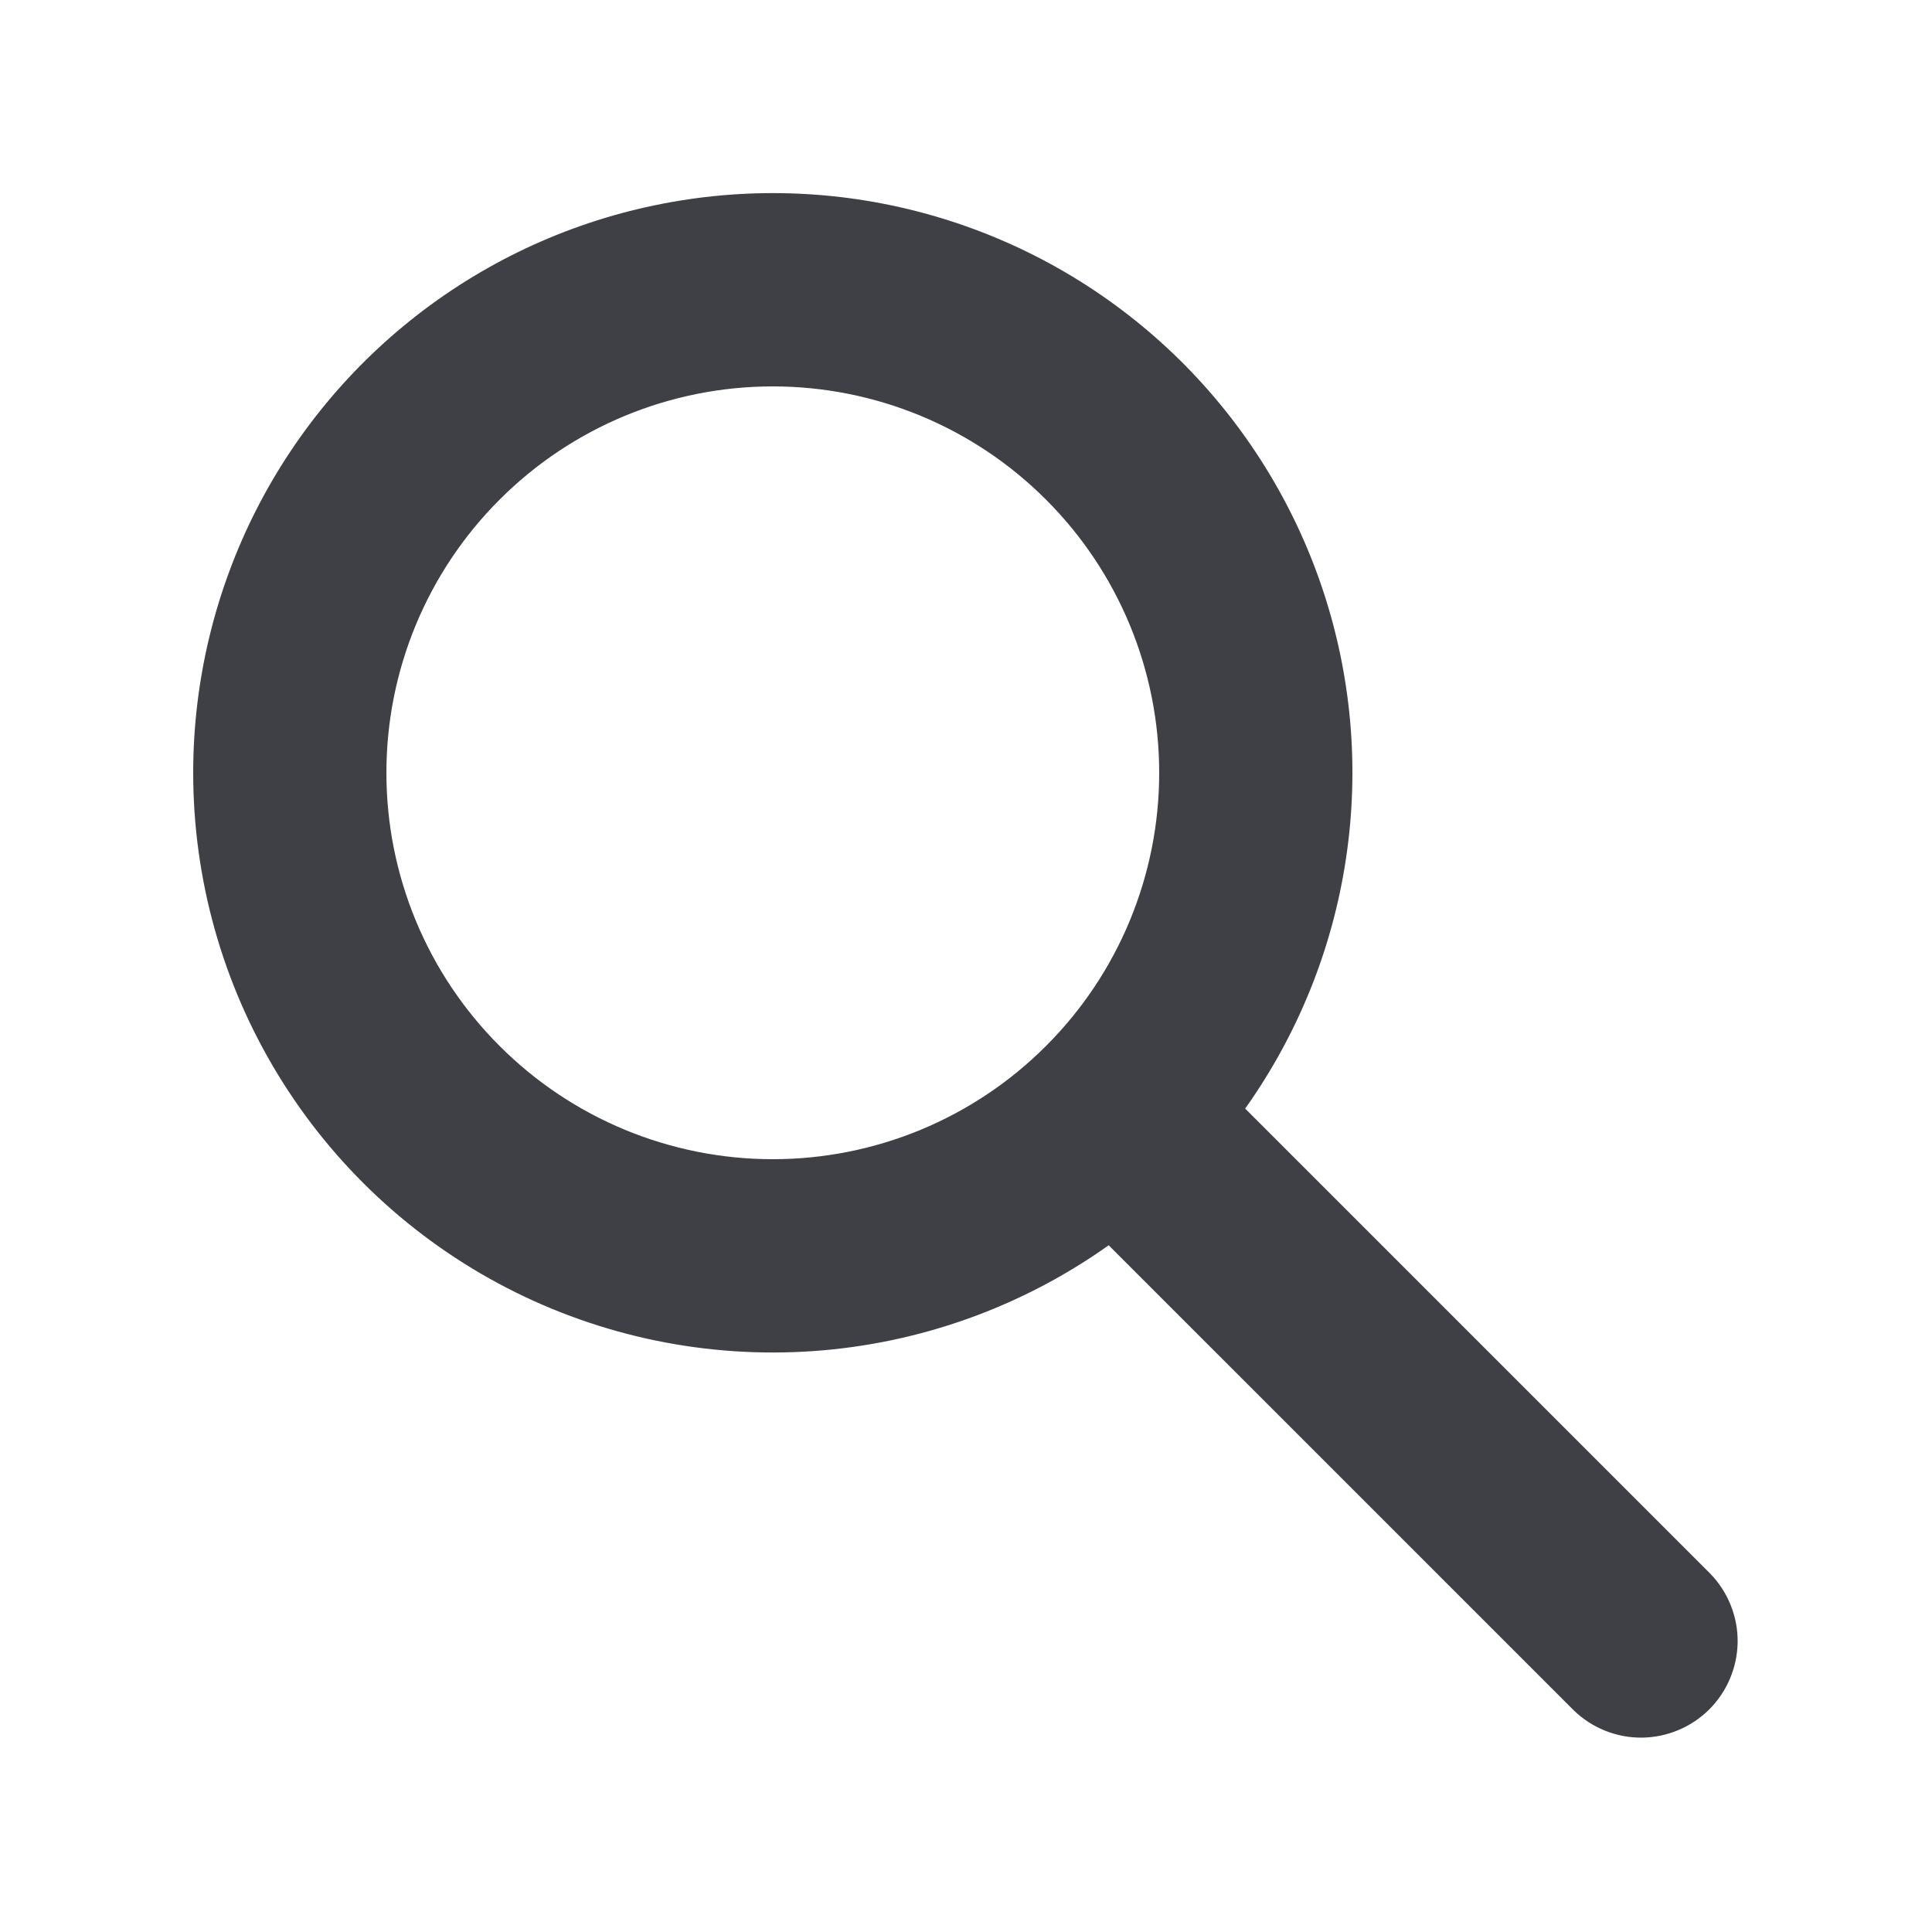
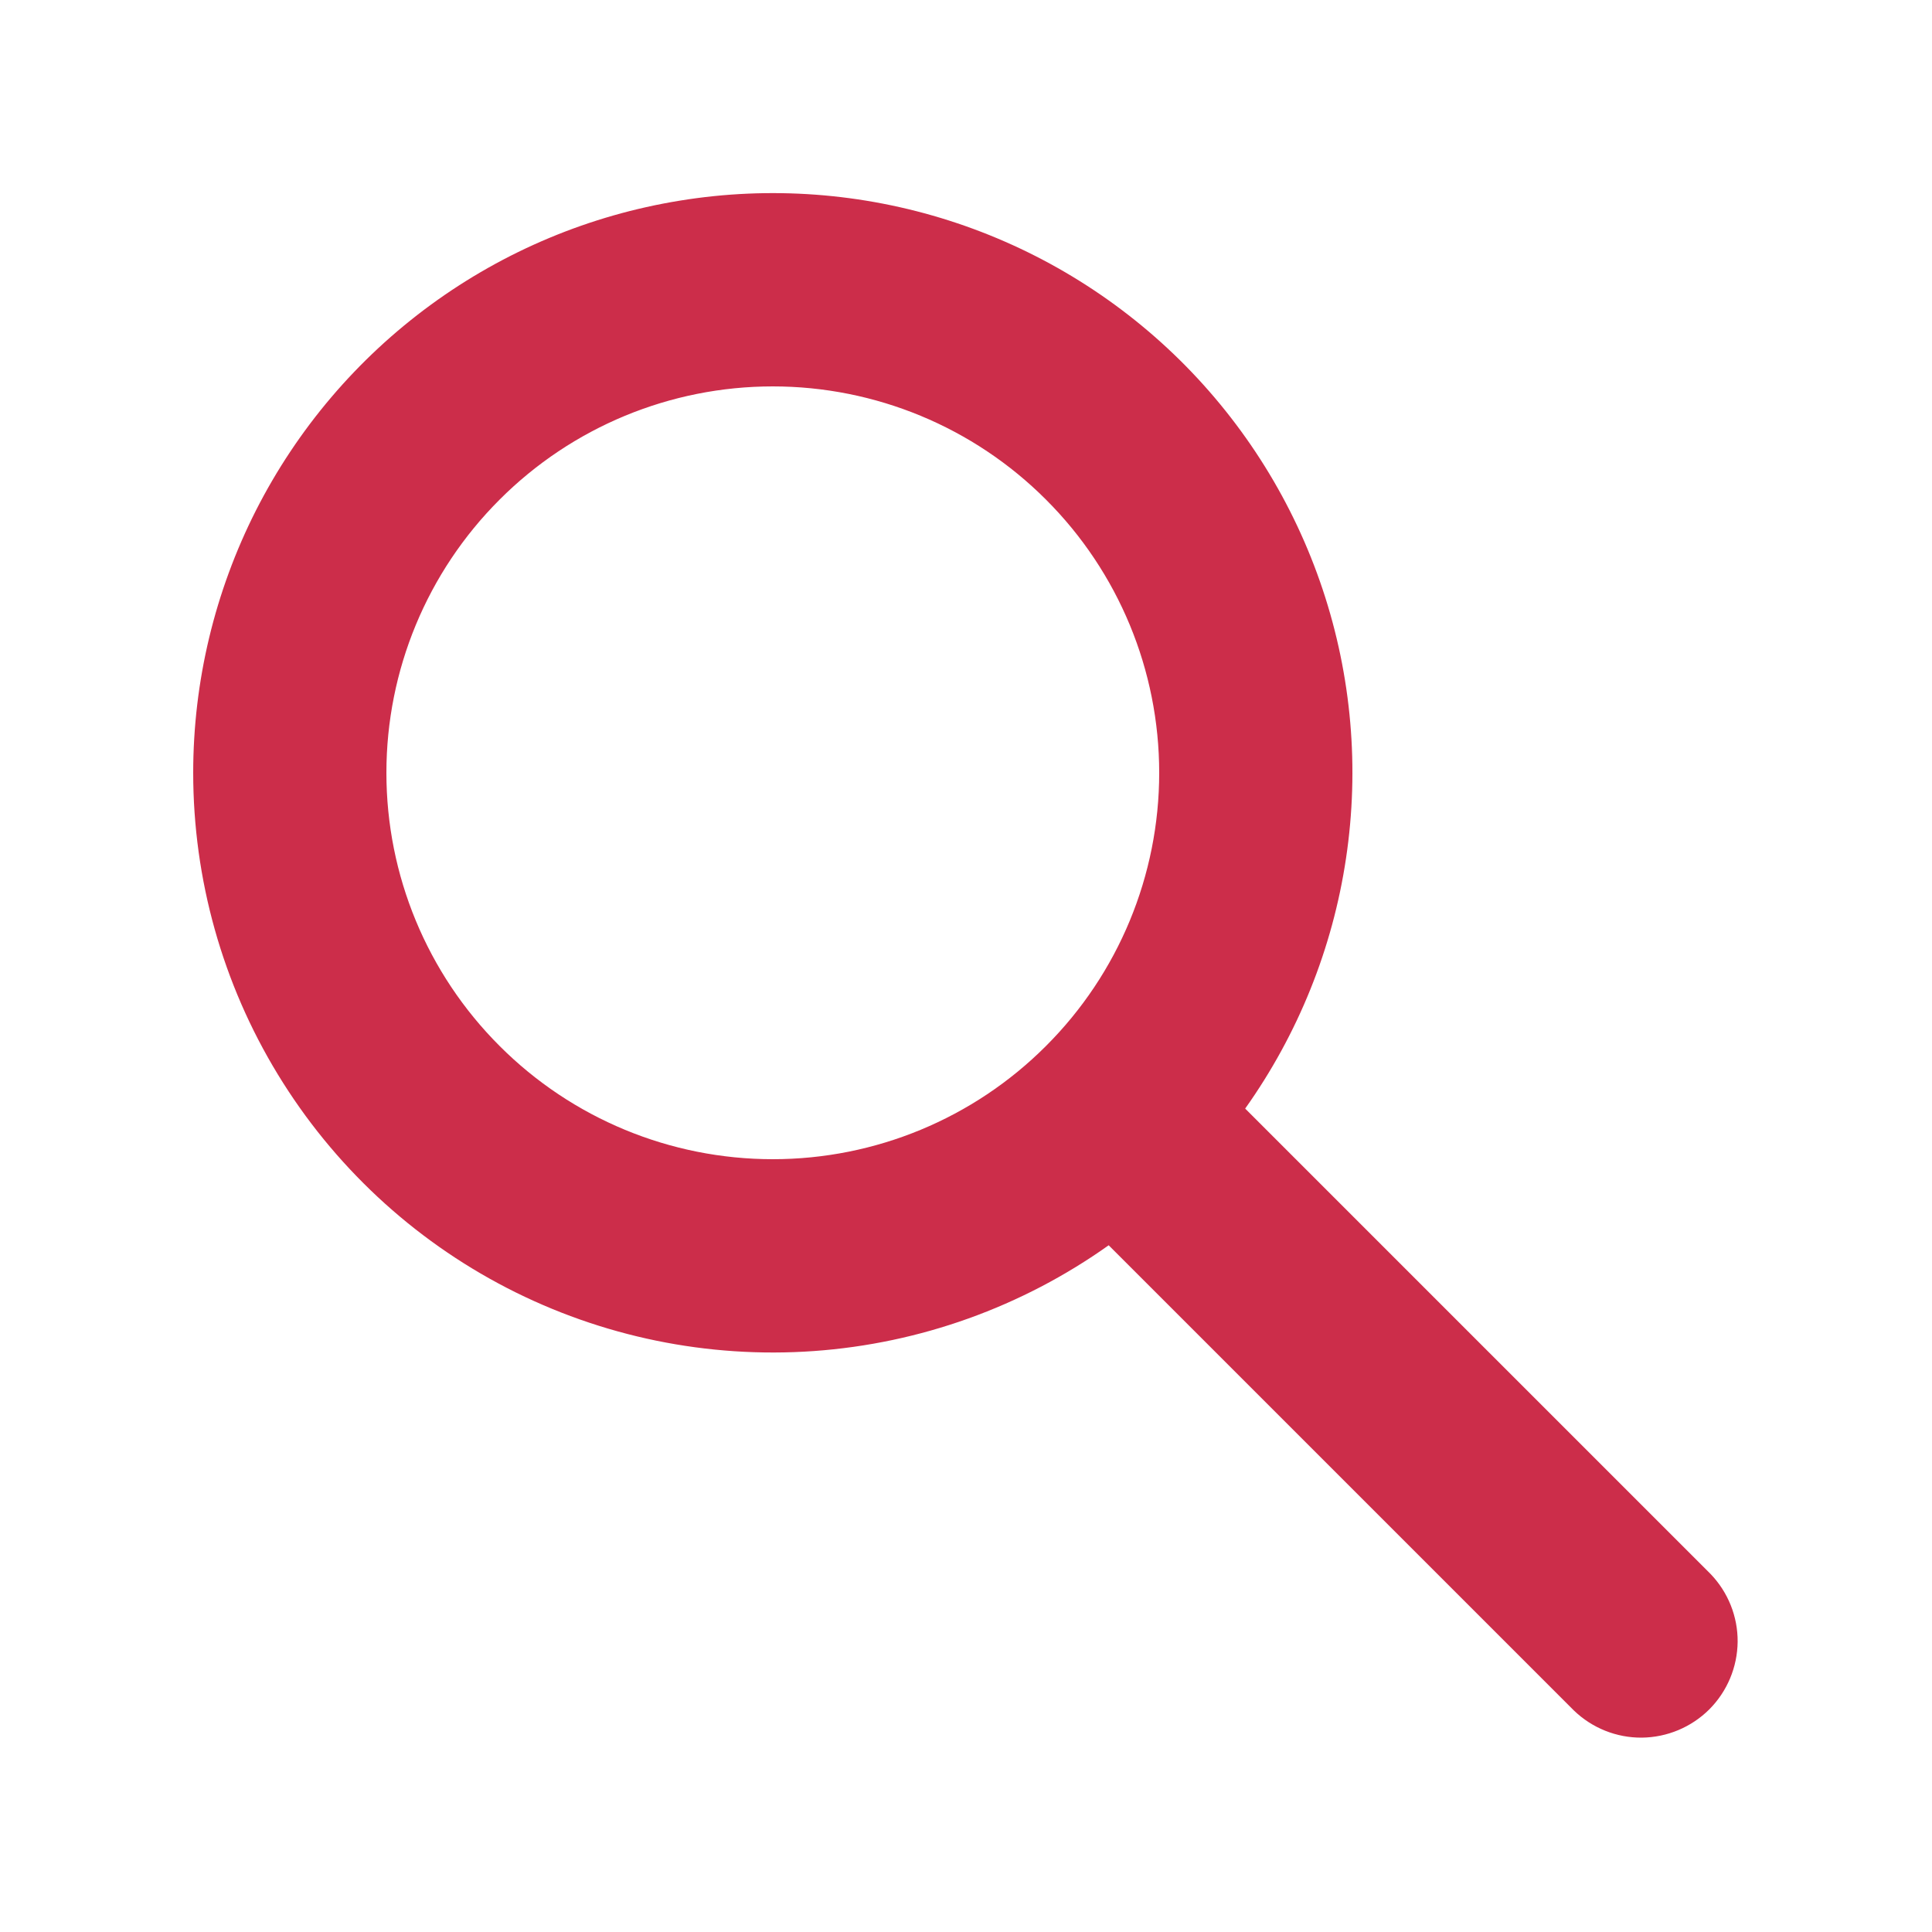
<svg xmlns="http://www.w3.org/2000/svg" width="20" height="20" viewBox="0 0 20 20" fill="none">
-   <path class="fill-current text-principal" fill-rule="evenodd" clip-rule="evenodd" d="M8 4C6.939 4 5.922 4.421 5.172 5.172C4.421 5.922 4 6.939 4 8C4 9.061 4.421 10.078 5.172 10.828C5.922 11.579 6.939 12 8 12C9.061 12 10.078 11.579 10.828 10.828C11.579 10.078 12 9.061 12 8C12 6.939 11.579 5.922 10.828 5.172C10.078 4.421 9.061 4 8 4ZM2 8C2 7.056 2.223 6.125 2.65 5.283C3.078 4.441 3.698 3.712 4.46 3.155C5.223 2.597 6.106 2.228 7.038 2.077C7.97 1.925 8.925 1.996 9.824 2.283C10.724 2.57 11.543 3.066 12.215 3.729C12.887 4.393 13.393 5.205 13.692 6.101C13.991 6.997 14.074 7.951 13.934 8.885C13.795 9.818 13.437 10.706 12.89 11.476L17.707 16.293C17.889 16.482 17.99 16.734 17.988 16.996C17.985 17.259 17.88 17.509 17.695 17.695C17.509 17.88 17.259 17.985 16.996 17.988C16.734 17.99 16.482 17.889 16.293 17.707L11.477 12.891C10.579 13.529 9.523 13.908 8.425 13.986C7.326 14.064 6.227 13.838 5.248 13.333C4.27 12.828 3.449 12.063 2.876 11.122C2.303 10.182 2 9.101 2 8Z" fill="#3F3F46" />
+   <path class="fill-current text-principal" fill-rule="evenodd" clip-rule="evenodd" d="M8 4C6.939 4 5.922 4.421 5.172 5.172C4.421 5.922 4 6.939 4 8C4 9.061 4.421 10.078 5.172 10.828C5.922 11.579 6.939 12 8 12C9.061 12 10.078 11.579 10.828 10.828C11.579 10.078 12 9.061 12 8C12 6.939 11.579 5.922 10.828 5.172C10.078 4.421 9.061 4 8 4ZM2 8C2 7.056 2.223 6.125 2.65 5.283C3.078 4.441 3.698 3.712 4.46 3.155C5.223 2.597 6.106 2.228 7.038 2.077C7.97 1.925 8.925 1.996 9.824 2.283C10.724 2.57 11.543 3.066 12.215 3.729C12.887 4.393 13.393 5.205 13.692 6.101C13.991 6.997 14.074 7.951 13.934 8.885C13.795 9.818 13.437 10.706 12.89 11.476L17.707 16.293C17.889 16.482 17.99 16.734 17.988 16.996C17.985 17.259 17.88 17.509 17.695 17.695C17.509 17.88 17.259 17.985 16.996 17.988C16.734 17.99 16.482 17.889 16.293 17.707L11.477 12.891C10.579 13.529 9.523 13.908 8.425 13.986C7.326 14.064 6.227 13.838 5.248 13.333C4.27 12.828 3.449 12.063 2.876 11.122C2.303 10.182 2 9.101 2 8Z" fill="#CC2D4A" />
</svg>
